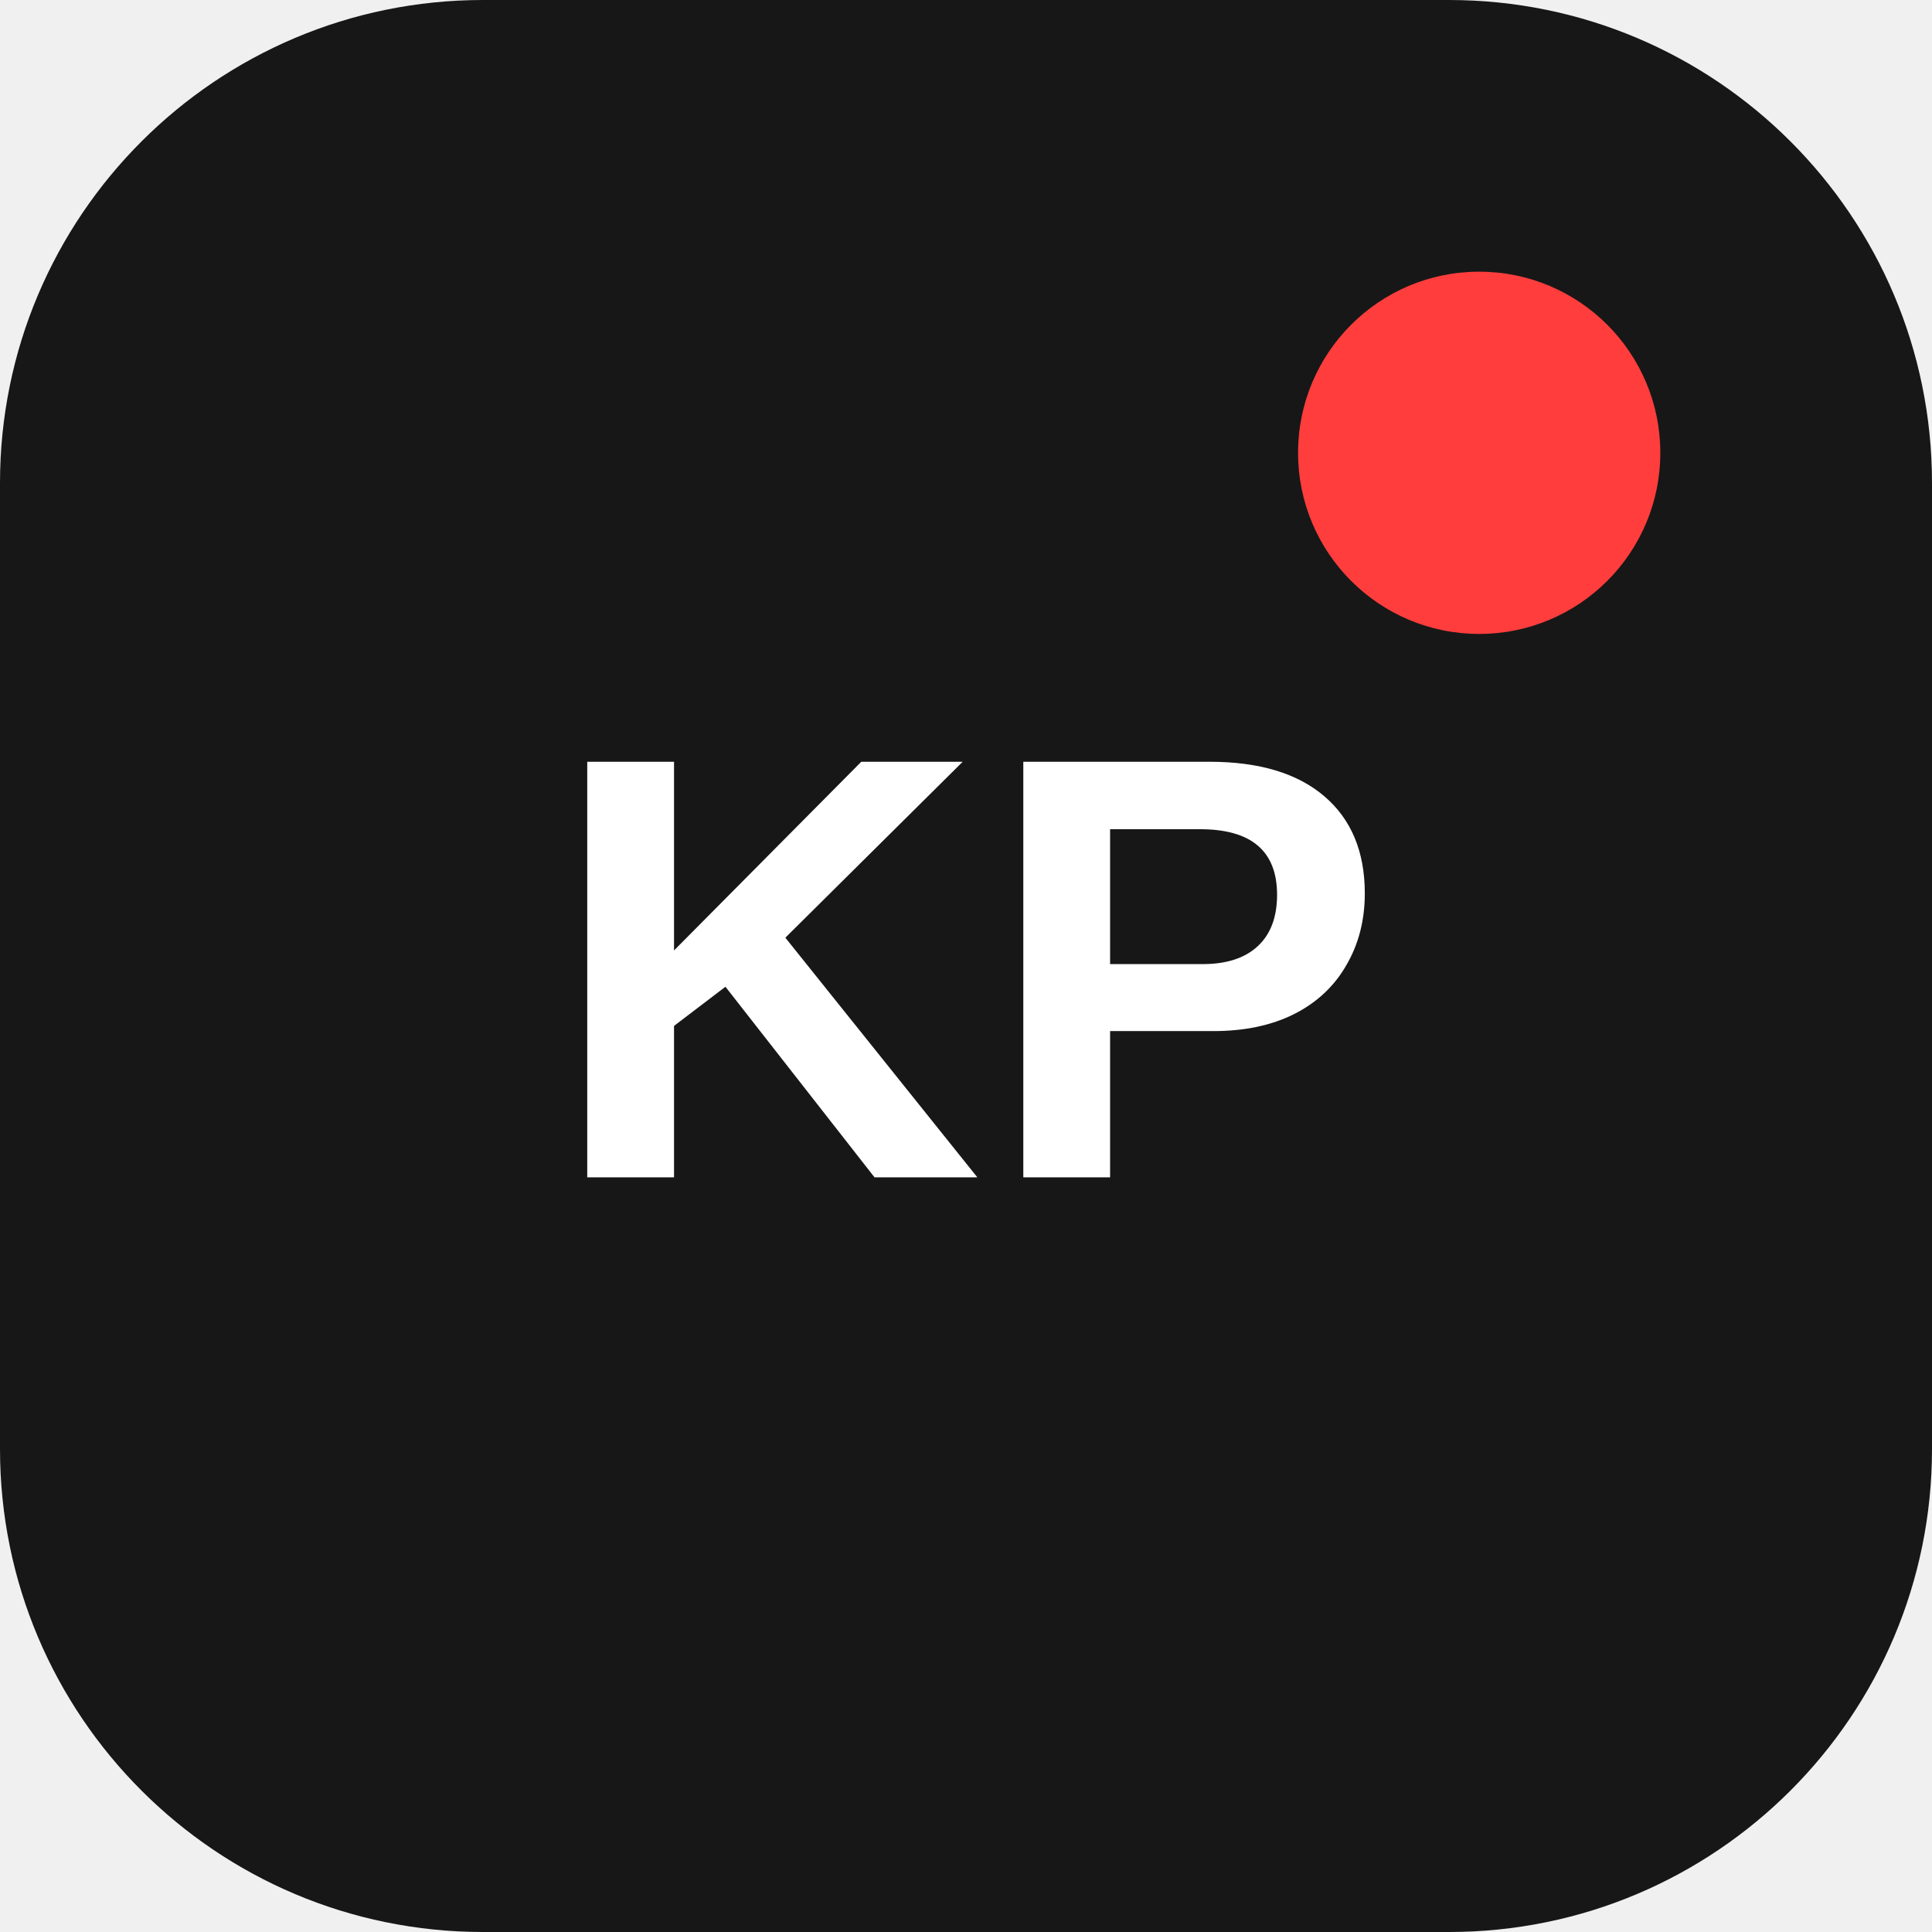
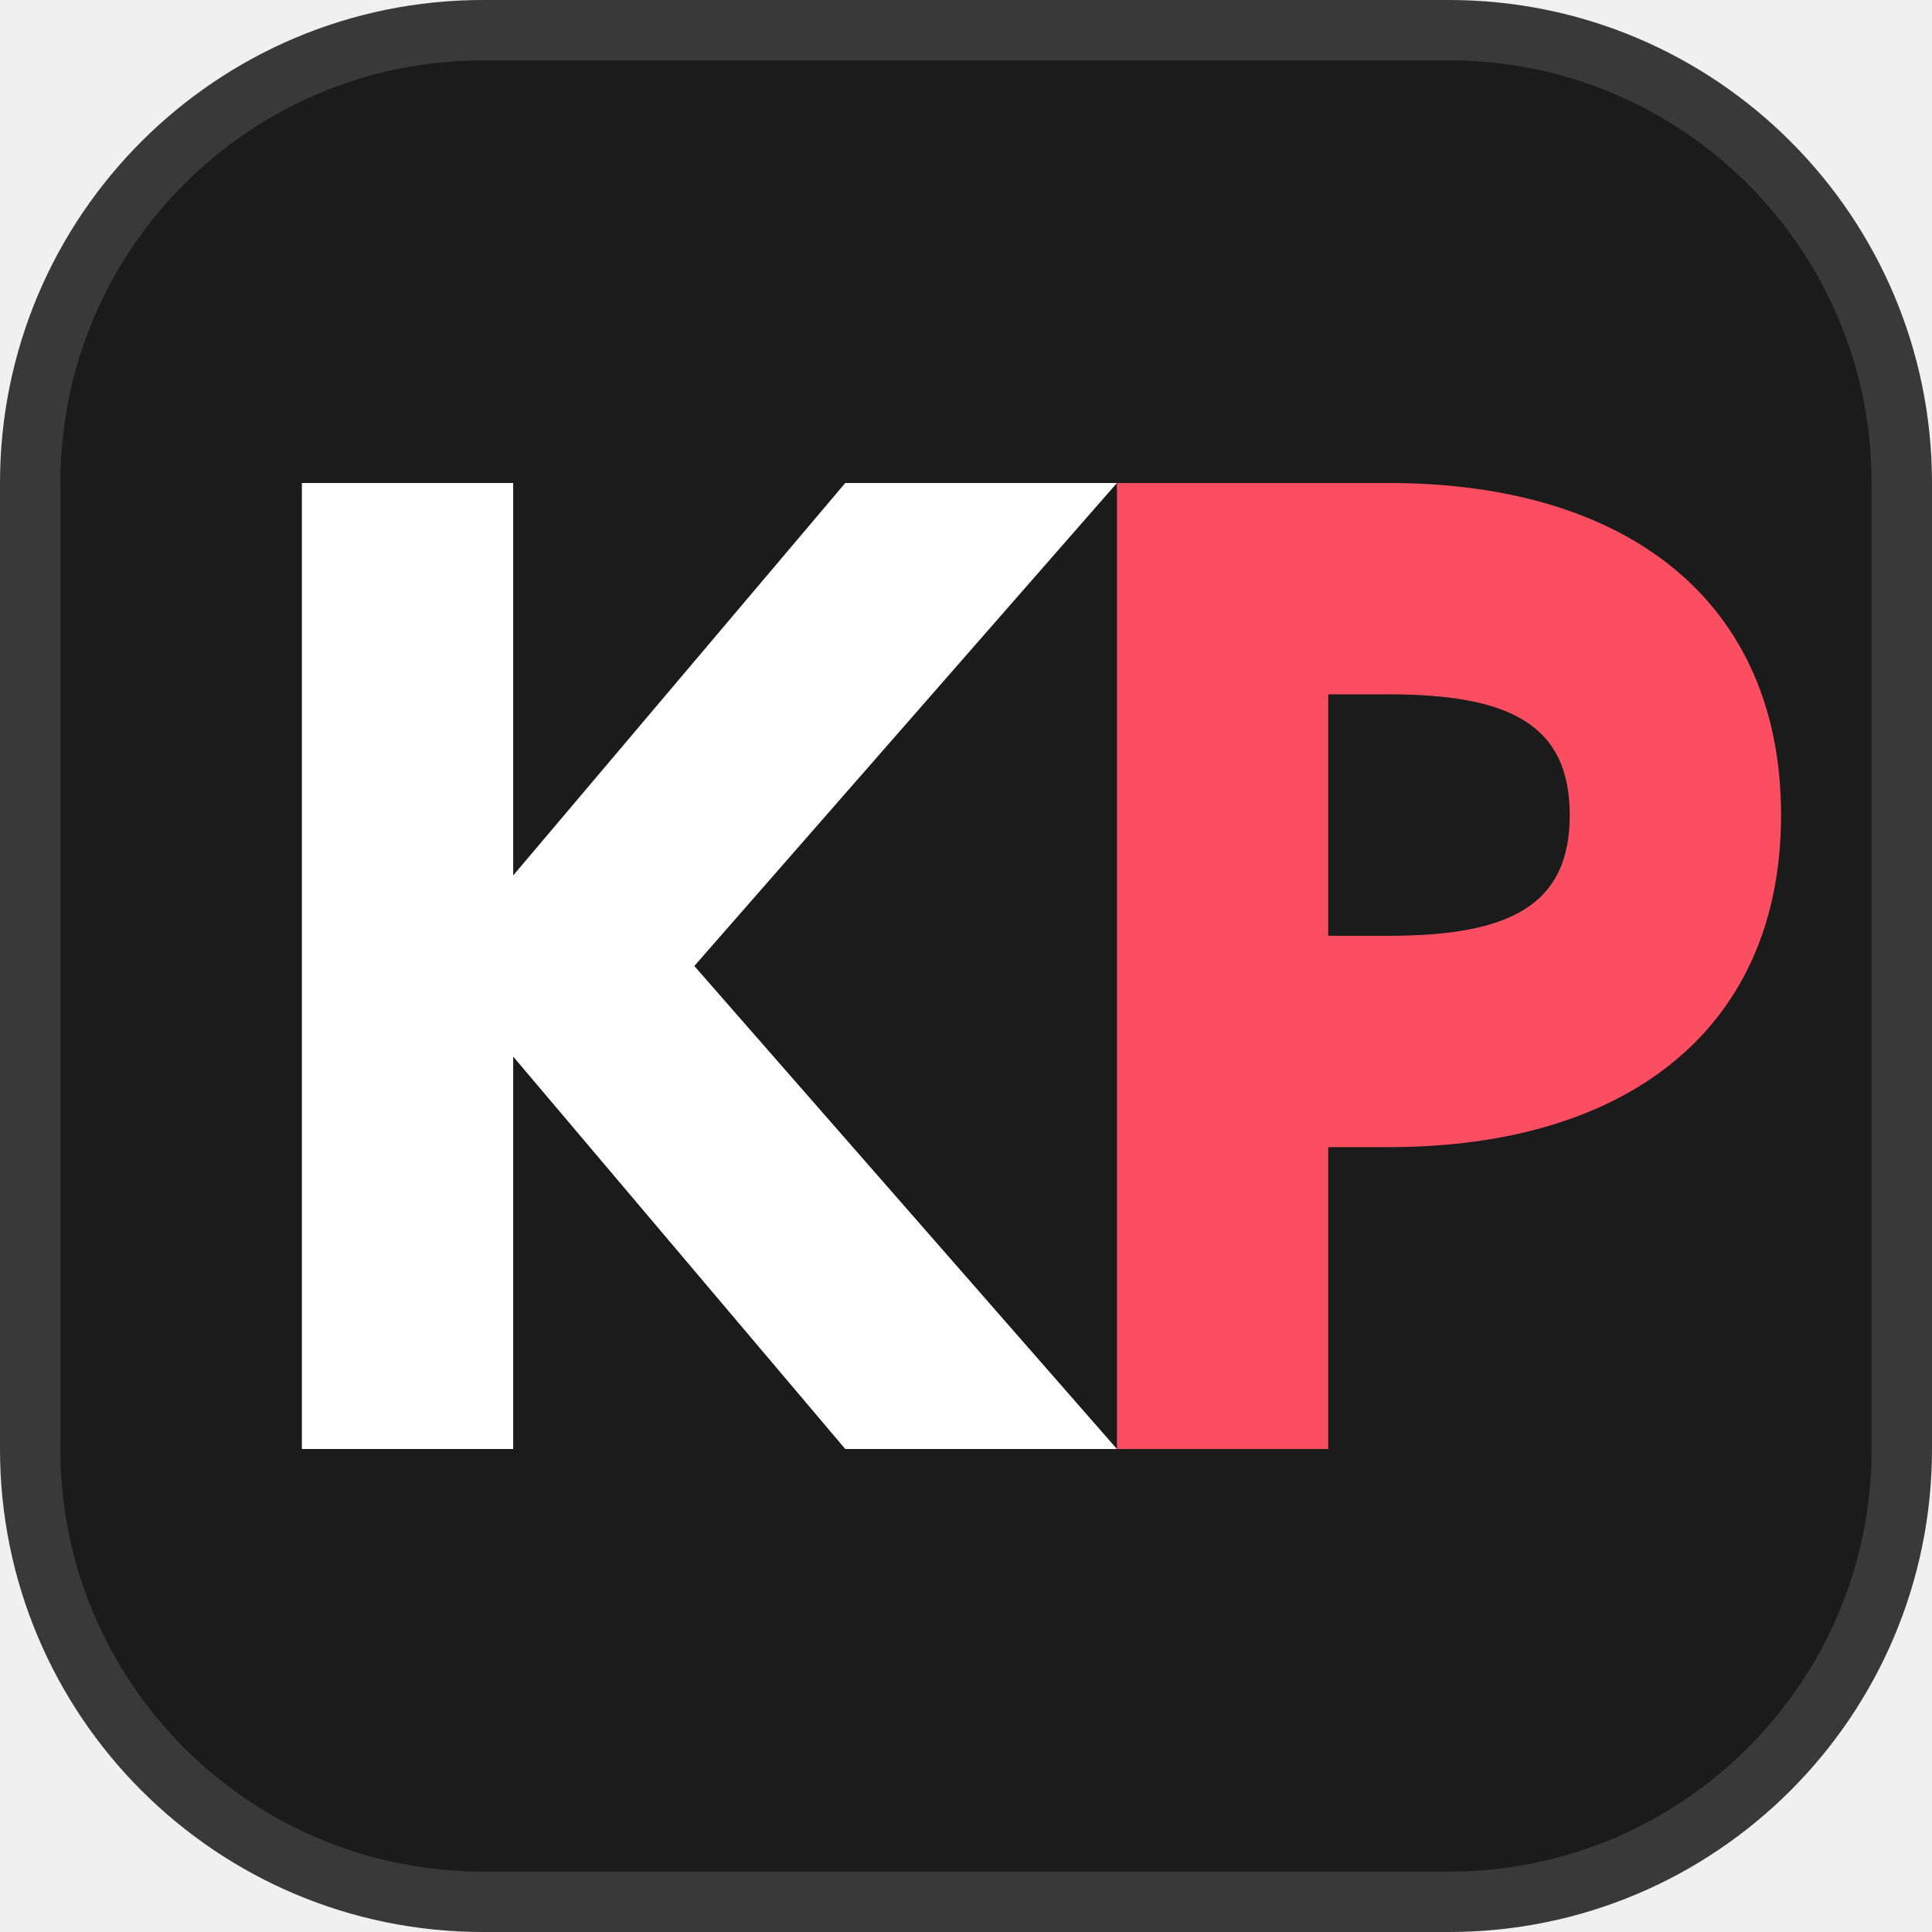
<svg xmlns="http://www.w3.org/2000/svg" viewBox="0 0 64 64">
-   <rect width="64" height="64" rx="16" fill="#171717" />
-   <circle cx="49" cy="15" r="6" fill="#ff3d3d" />
-   <text x="32" y="39" fill="#ffffff" font-family="Arial, sans-serif" font-size="20" font-weight="900" text-anchor="middle">KP</text>
+   <rect x="1" y="1" width="62" height="62" rx="15" fill="#1b1b1b" stroke="#393939" stroke-width="2" />
+   <path d="M10 16h7v13l11-13h9L23 32l14 16h-9L17 35v13h-7z" fill="#fff" />
+   <path d="M37 16h9c8 0 13 4 13 11s-5 11-13 11h-2v10h-7zm7 7v8h2c4 0 6-1 6-4s-2-4-6-4z" fill="#fb4f61" />
</svg>
